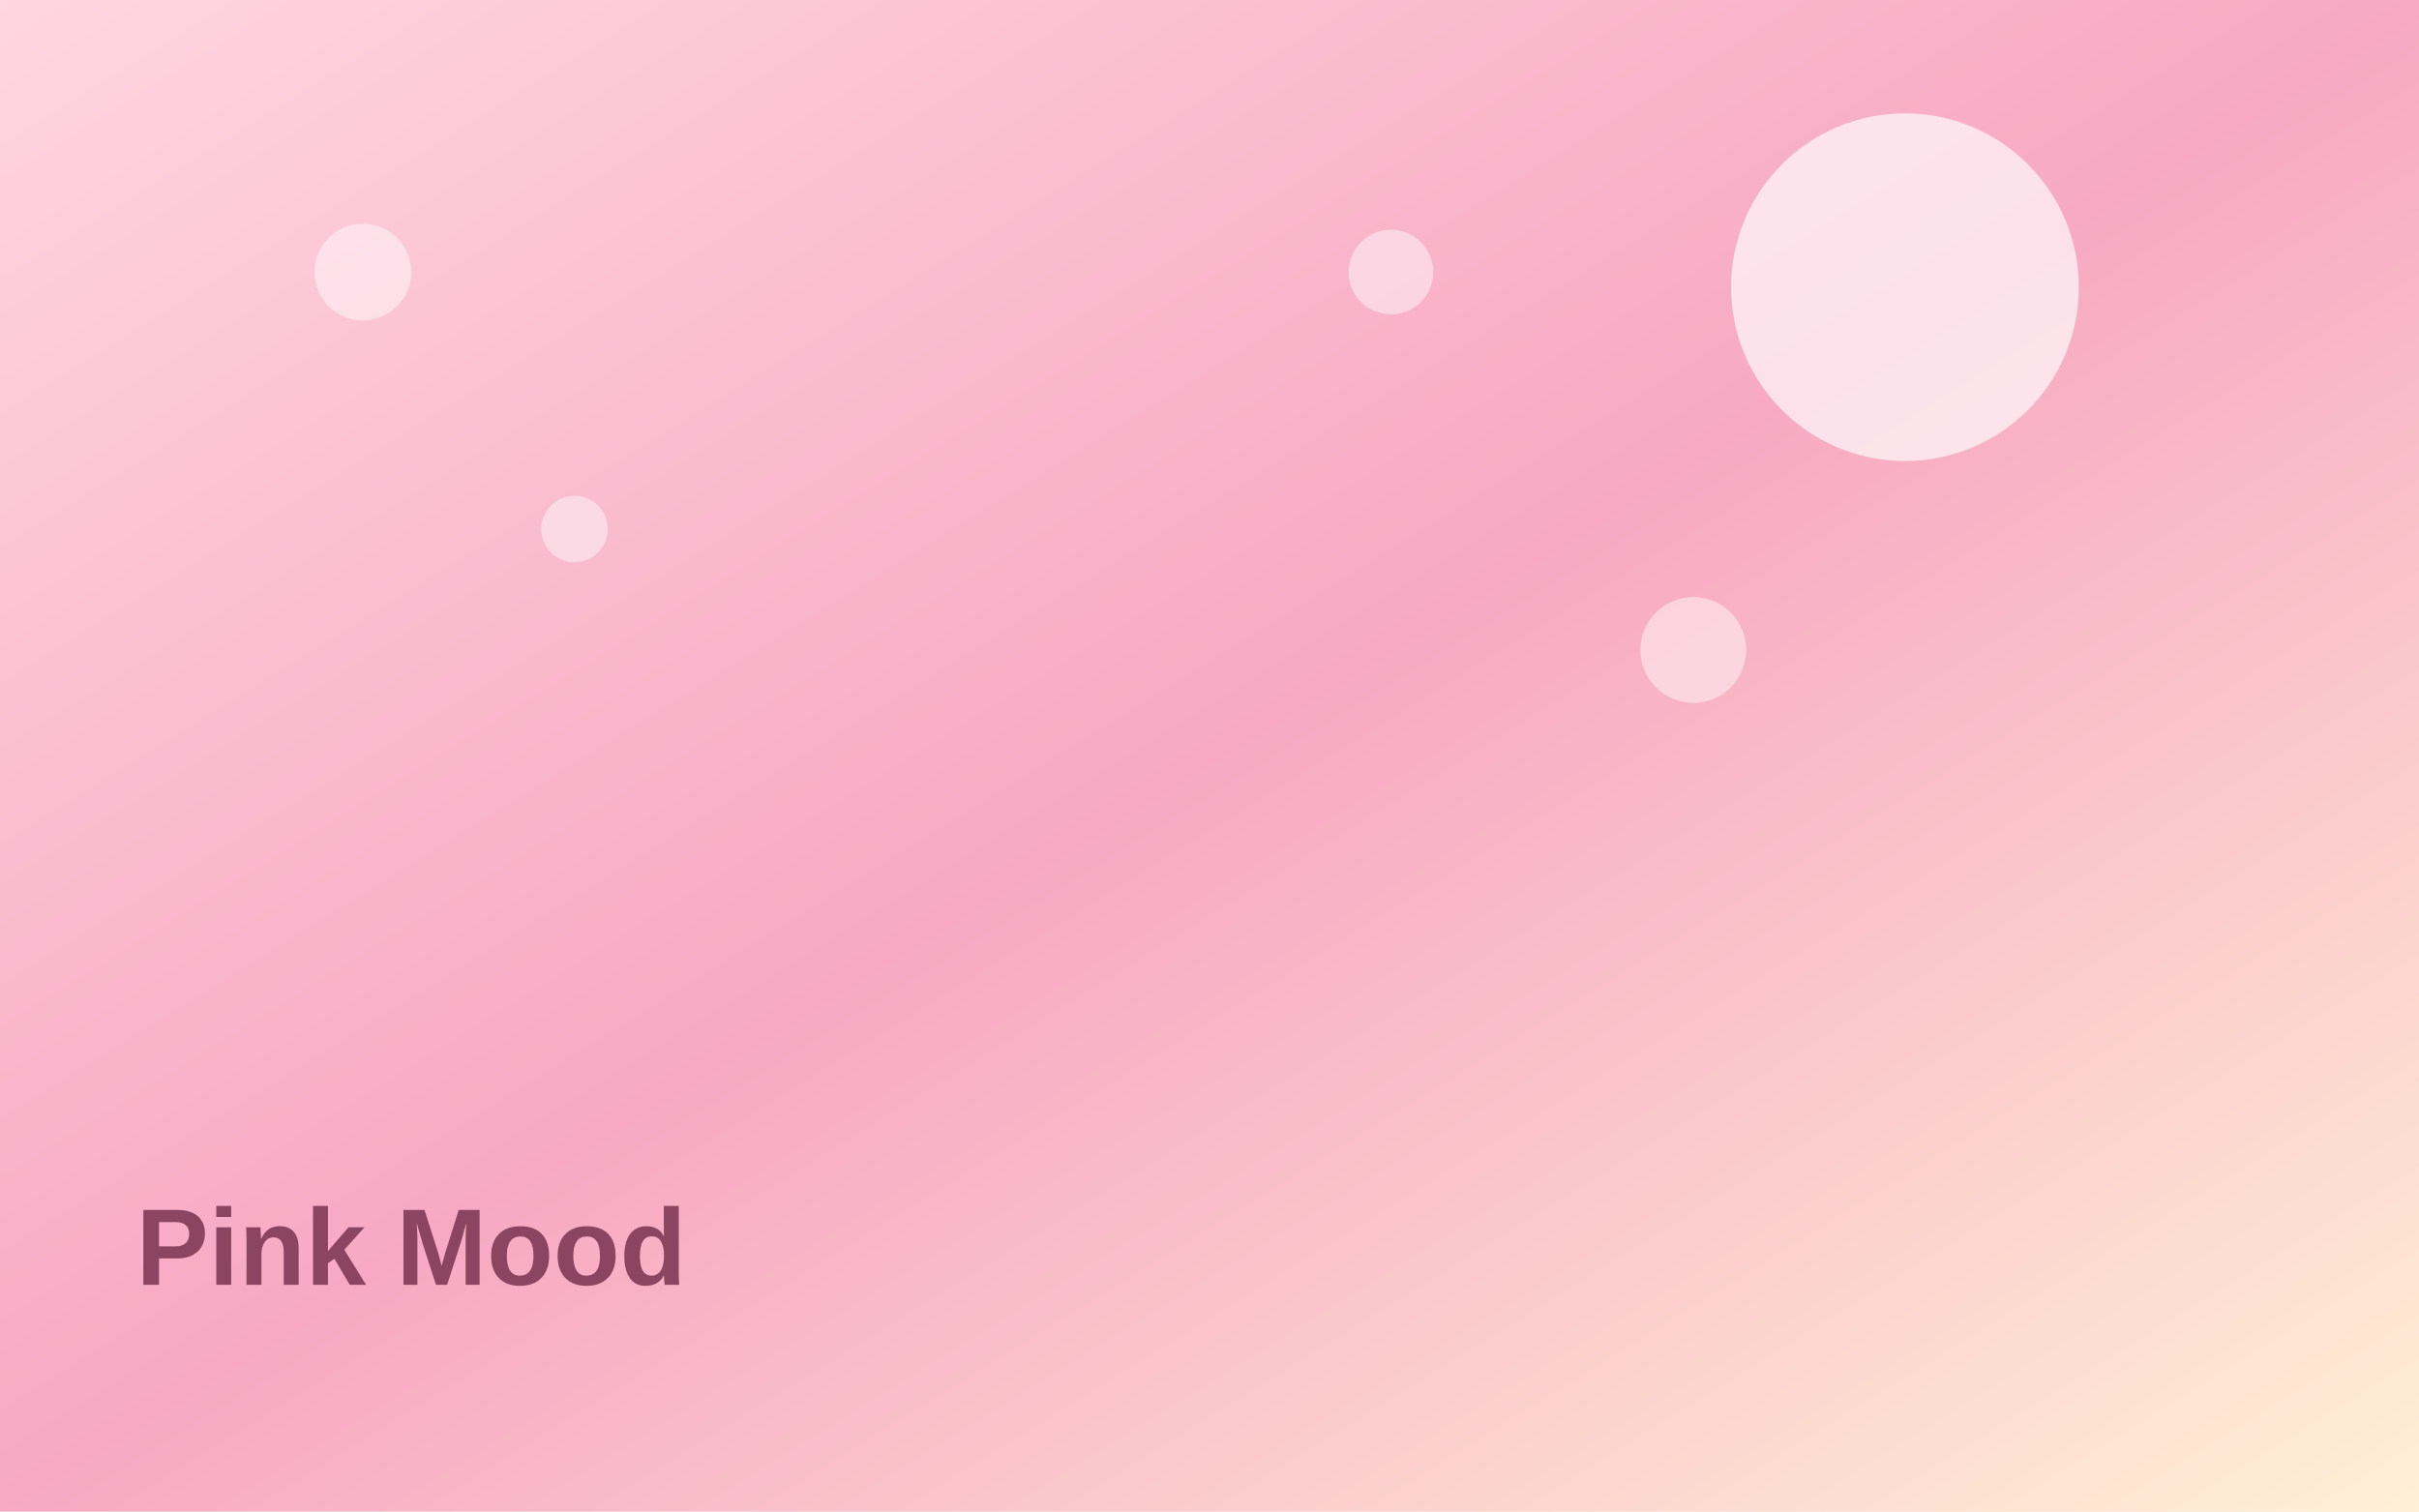
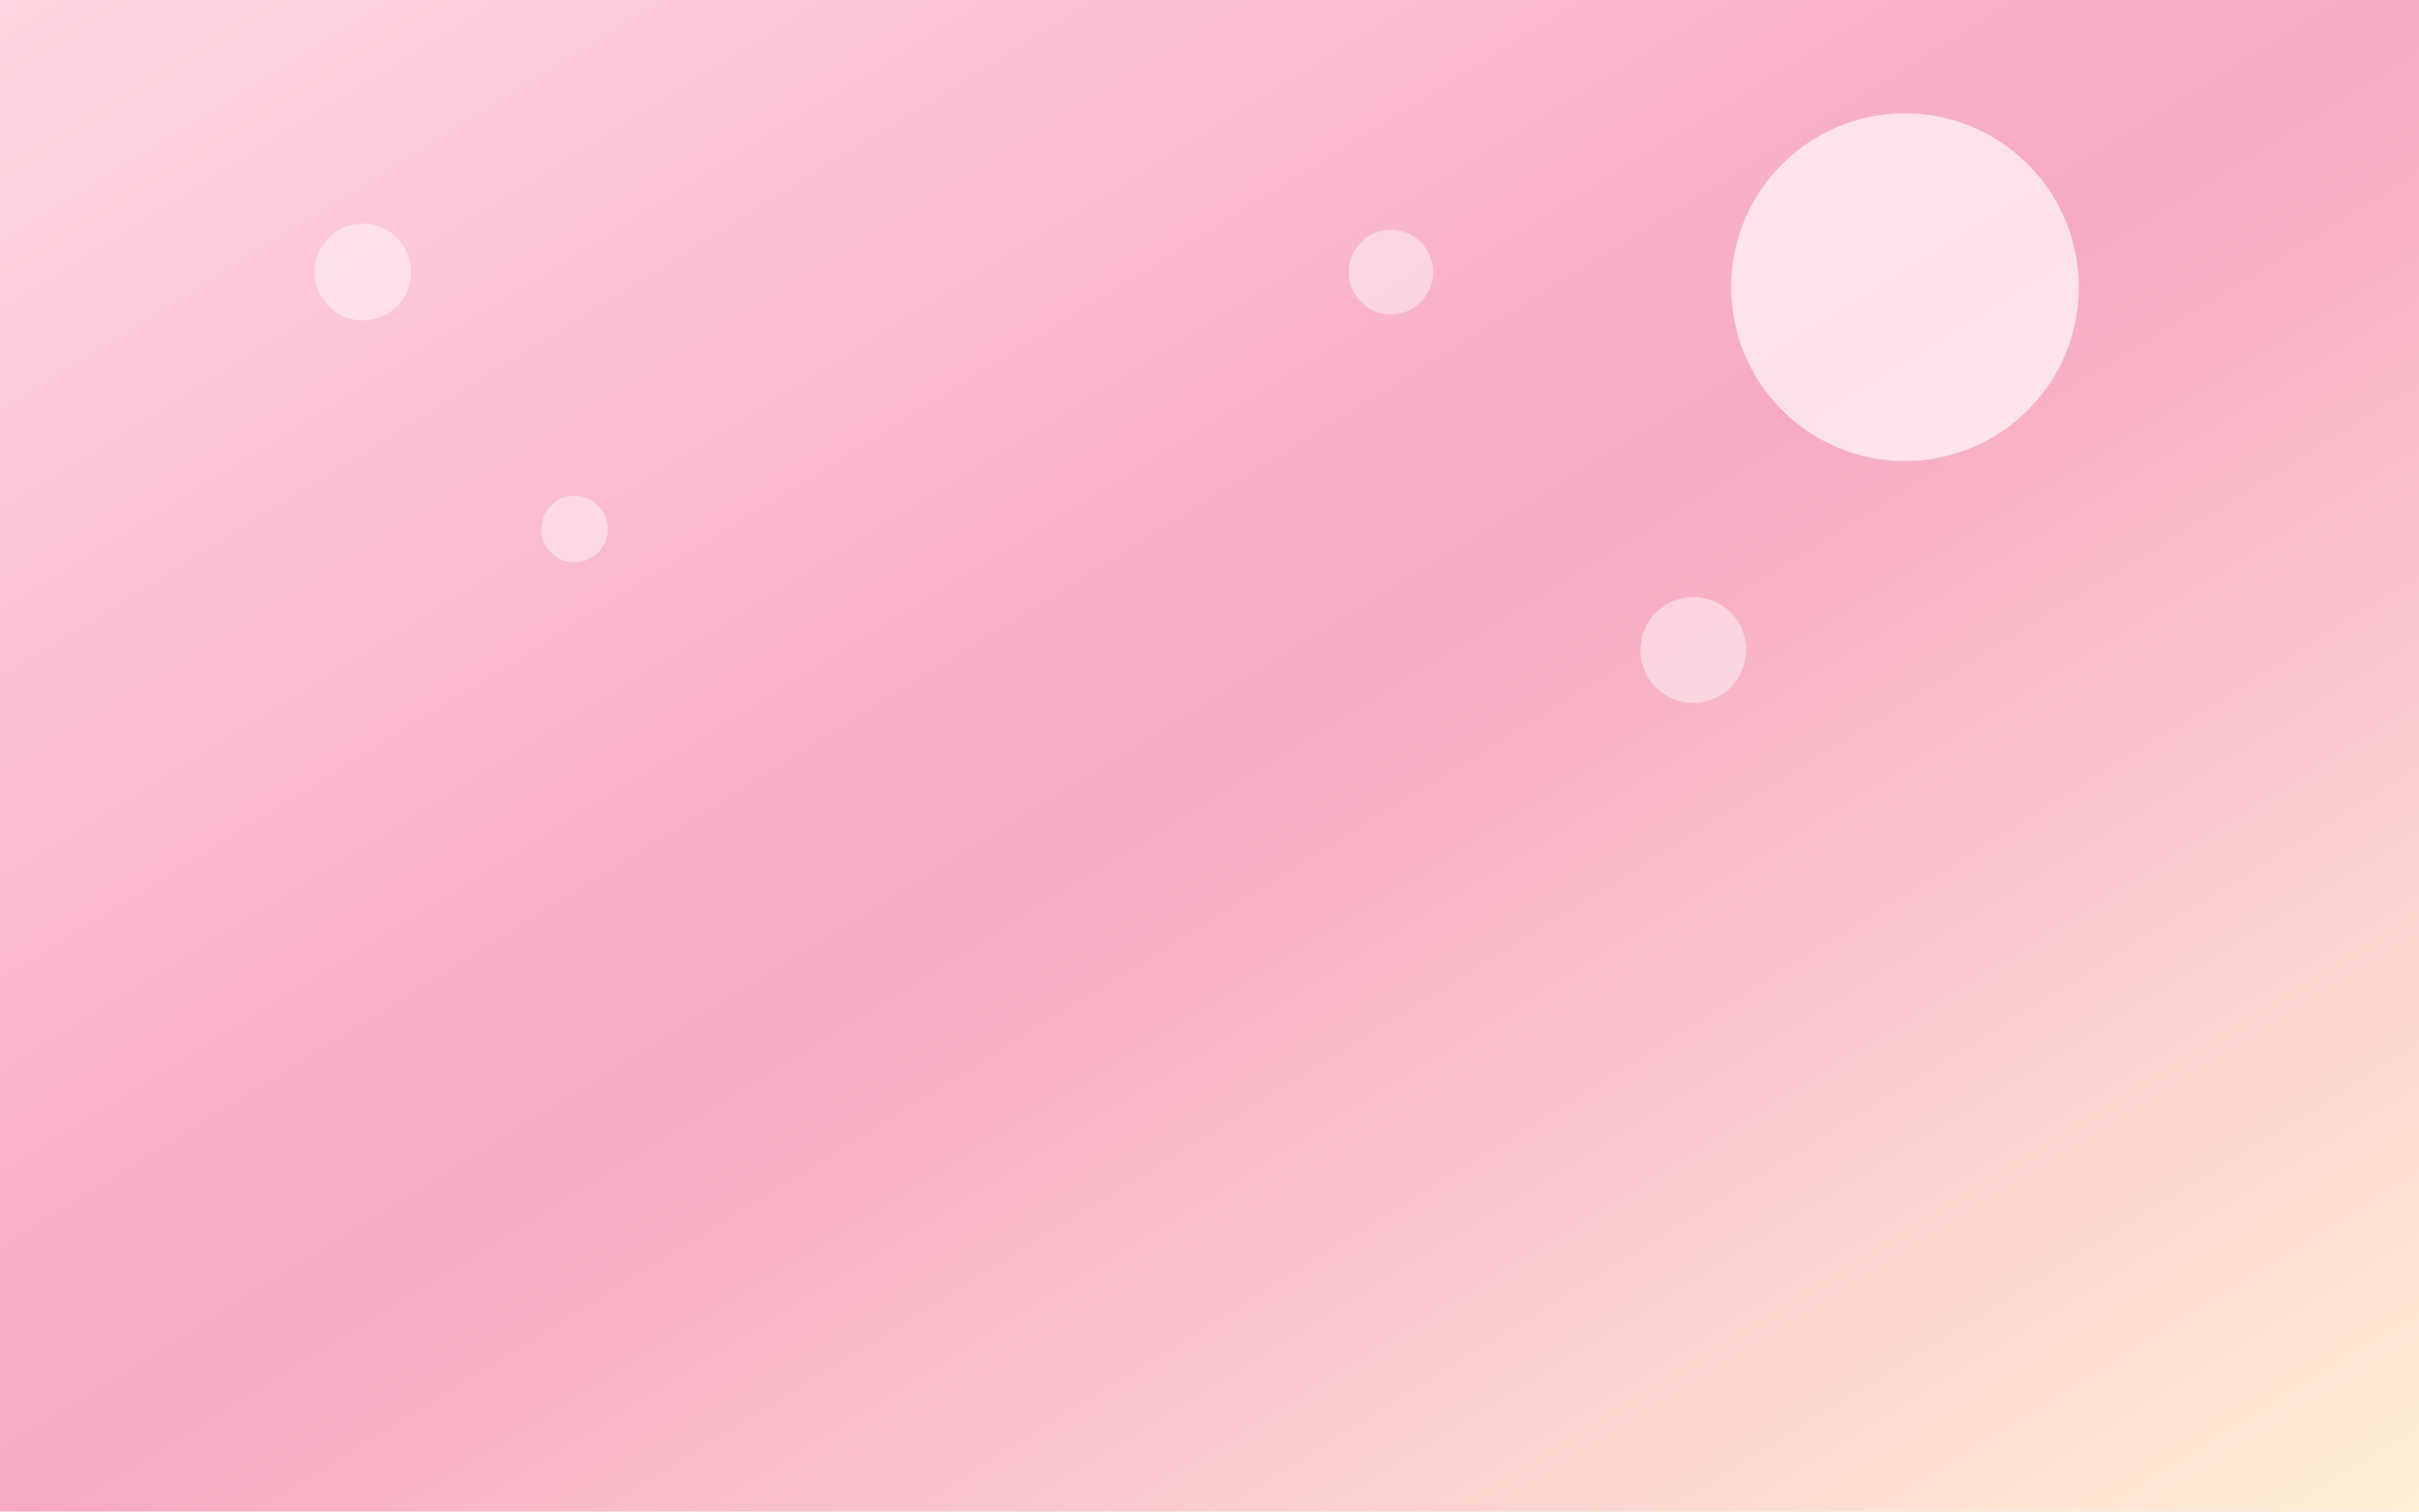
<svg xmlns="http://www.w3.org/2000/svg" viewBox="0 0 1600 1000">
  <defs>
    <linearGradient id="g" x2="1" y2="1">
      <stop stop-color="#ffd6e1" />
      <stop offset=".5" stop-color="#f7a9c3" />
      <stop offset="1" stop-color="#fff0d6" />
    </linearGradient>
  </defs>
  <rect width="1600" height="1000" fill="url(#g)" />
  <circle cx="1260" cy="190" r="115" fill="#fff" opacity=".65" />
  <g fill="#fff" opacity=".45">
    <circle cx="240" cy="180" r="32" />
    <circle cx="380" cy="350" r="22" />
    <circle cx="920" cy="180" r="28" />
    <circle cx="1120" cy="430" r="35" />
  </g>
-   <text x="90" y="850" fill="#8b4560" font-family="Arial,sans-serif" font-size="72" font-weight="700">Pink Mood</text>
</svg>
